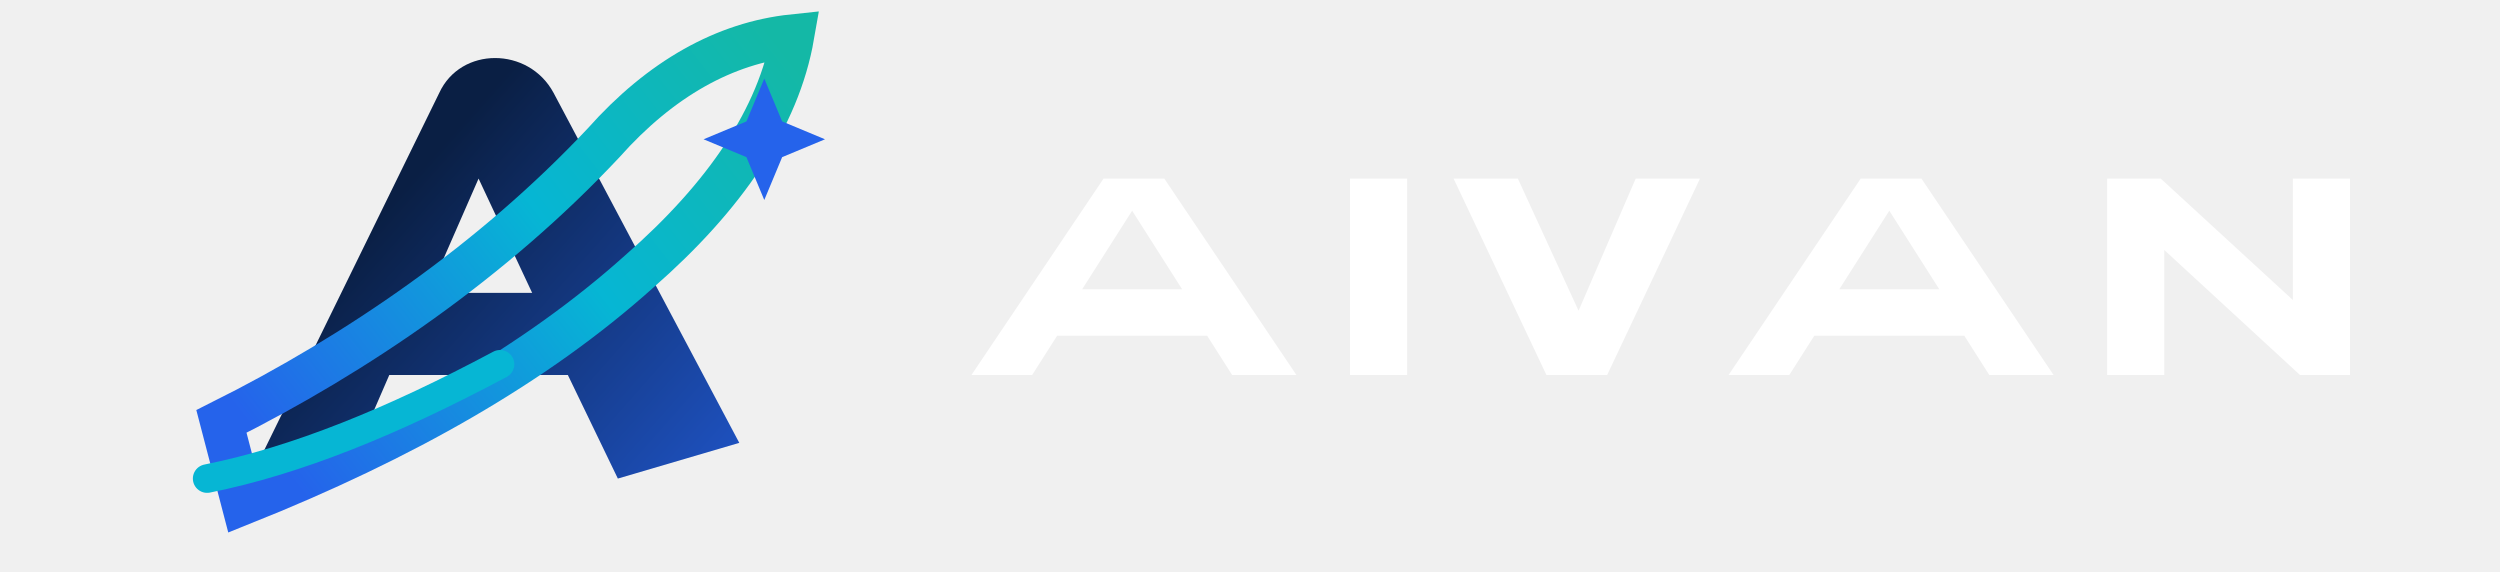
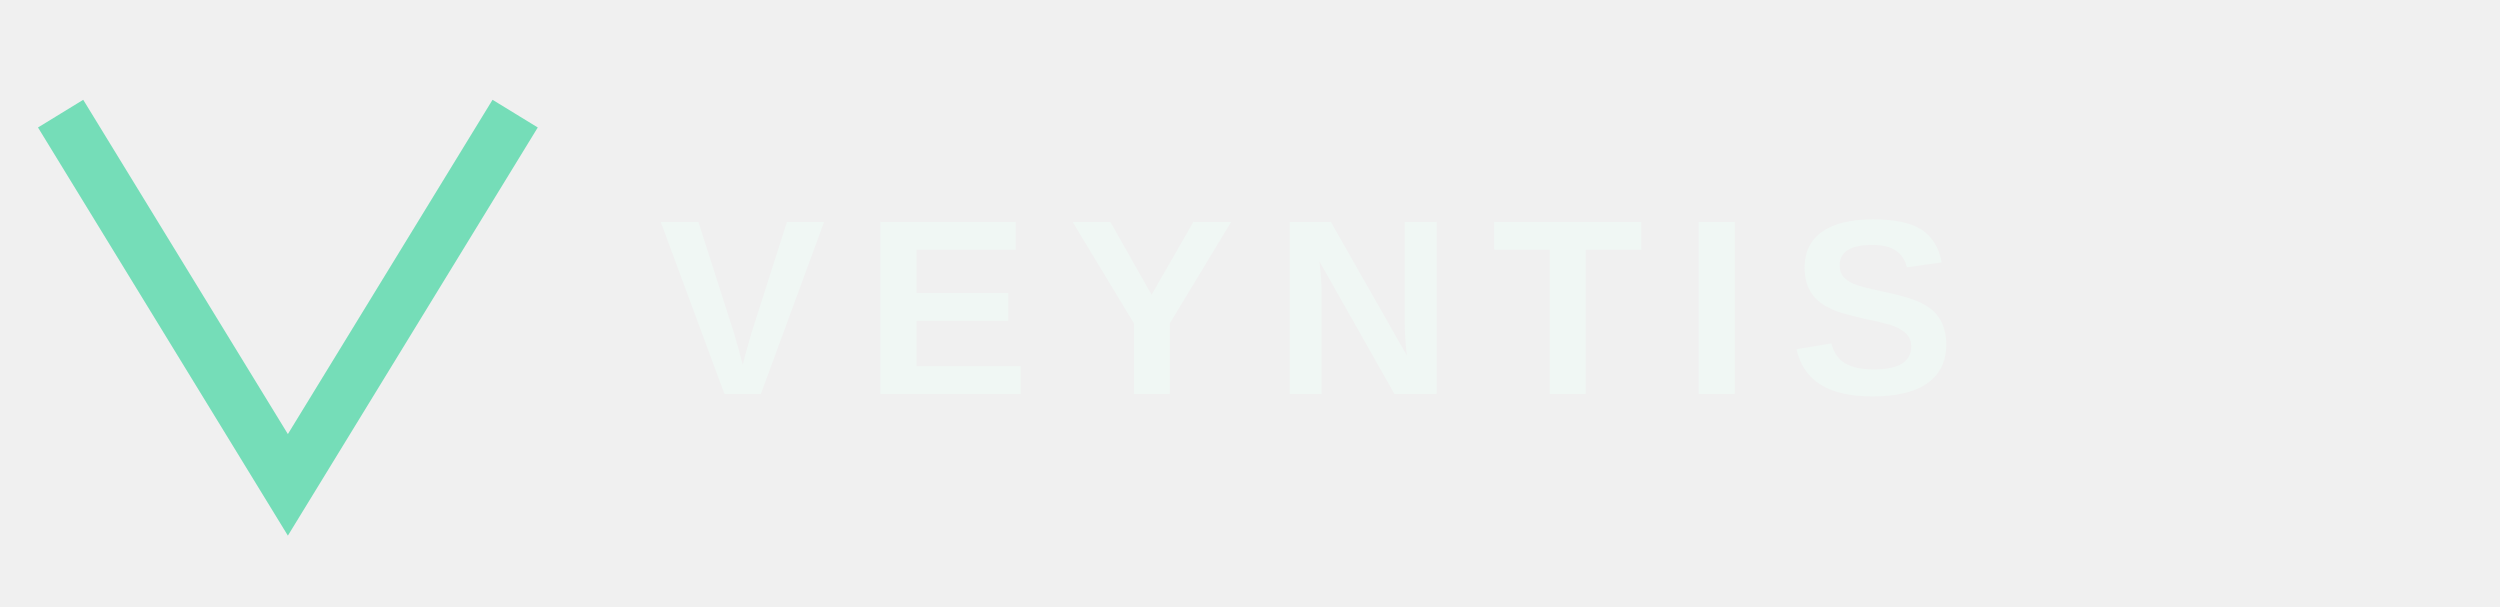
- <svg xmlns="http://www.w3.org/2000/svg" viewBox="0 0 700 160" role="img" aria-labelledby="title desc">
-   <defs>
-     <linearGradient id="mark-a" x1="80" x2="224" y1="132" y2="20" gradientUnits="userSpaceOnUse">
-       <stop stop-color="#2563EB" />
-       <stop offset=".55" stop-color="#06B6D4" />
-       <stop offset="1" stop-color="#14B8A6" />
-     </linearGradient>
-     <linearGradient id="mark-b" x1="135" x2="256" y1="28" y2="135" gradientUnits="userSpaceOnUse">
-       <stop stop-color="#0A1F44" />
-       <stop offset="1" stop-color="#2563EB" />
-     </linearGradient>
-   </defs>
-   <path d="M74 126 123 26c6-13 25-13 32 0l52 98-34 10-14-29h-50l-13 30zM120 82h29l-15-32z" fill="url(#mark-b)" />
-   <path d="M62 118c38-19 76-45 107-78 16-18 34-28 53-30-4 23-19 45-43 66-29 26-66 47-111 65z" fill="none" stroke="url(#mark-a)" stroke-linecap="round" stroke-width="12" />
-   <path d="M58 134c25-5 52-16 82-32" fill="none" stroke="#06B6D4" stroke-linecap="round" stroke-width="8" />
-   <path d="m214 22 5 12 12 5-12 5-5 12-5-12-12-5 12-5z" fill="#2563EB" />
-   <g fill="#FFFFFF">
-     <path d="M272 105 309 50h17l37 55h-18l-7-11h-42l-7 11zm31-24h28l-14-22z" />
-     <path d="M378 50h16v55h-16z" />
-     <path d="m407 50 26 55h17l26-55h-18l-16 37-17-37z" />
-     <path d="M484 105 521 50h17l37 55h-18l-7-11h-42l-7 11zm31-24h28l-14-22z" />
-     <path d="M590 105V50h15l37 34V50h16v55h-14l-38-35v35z" />
-   </g>
+ <svg xmlns="http://www.w3.org/2000/svg" viewBox="0 0 330 80">
+   <path d="M8 15L38 64 68 15" fill="none" stroke="#75ddb8" stroke-width="7" />
+   <text x="87" y="52" fill="#f0f7f4" font-family="Arial,sans-serif" font-size="33" font-weight="700" letter-spacing="5">VEYNTIS</text>
</svg>
